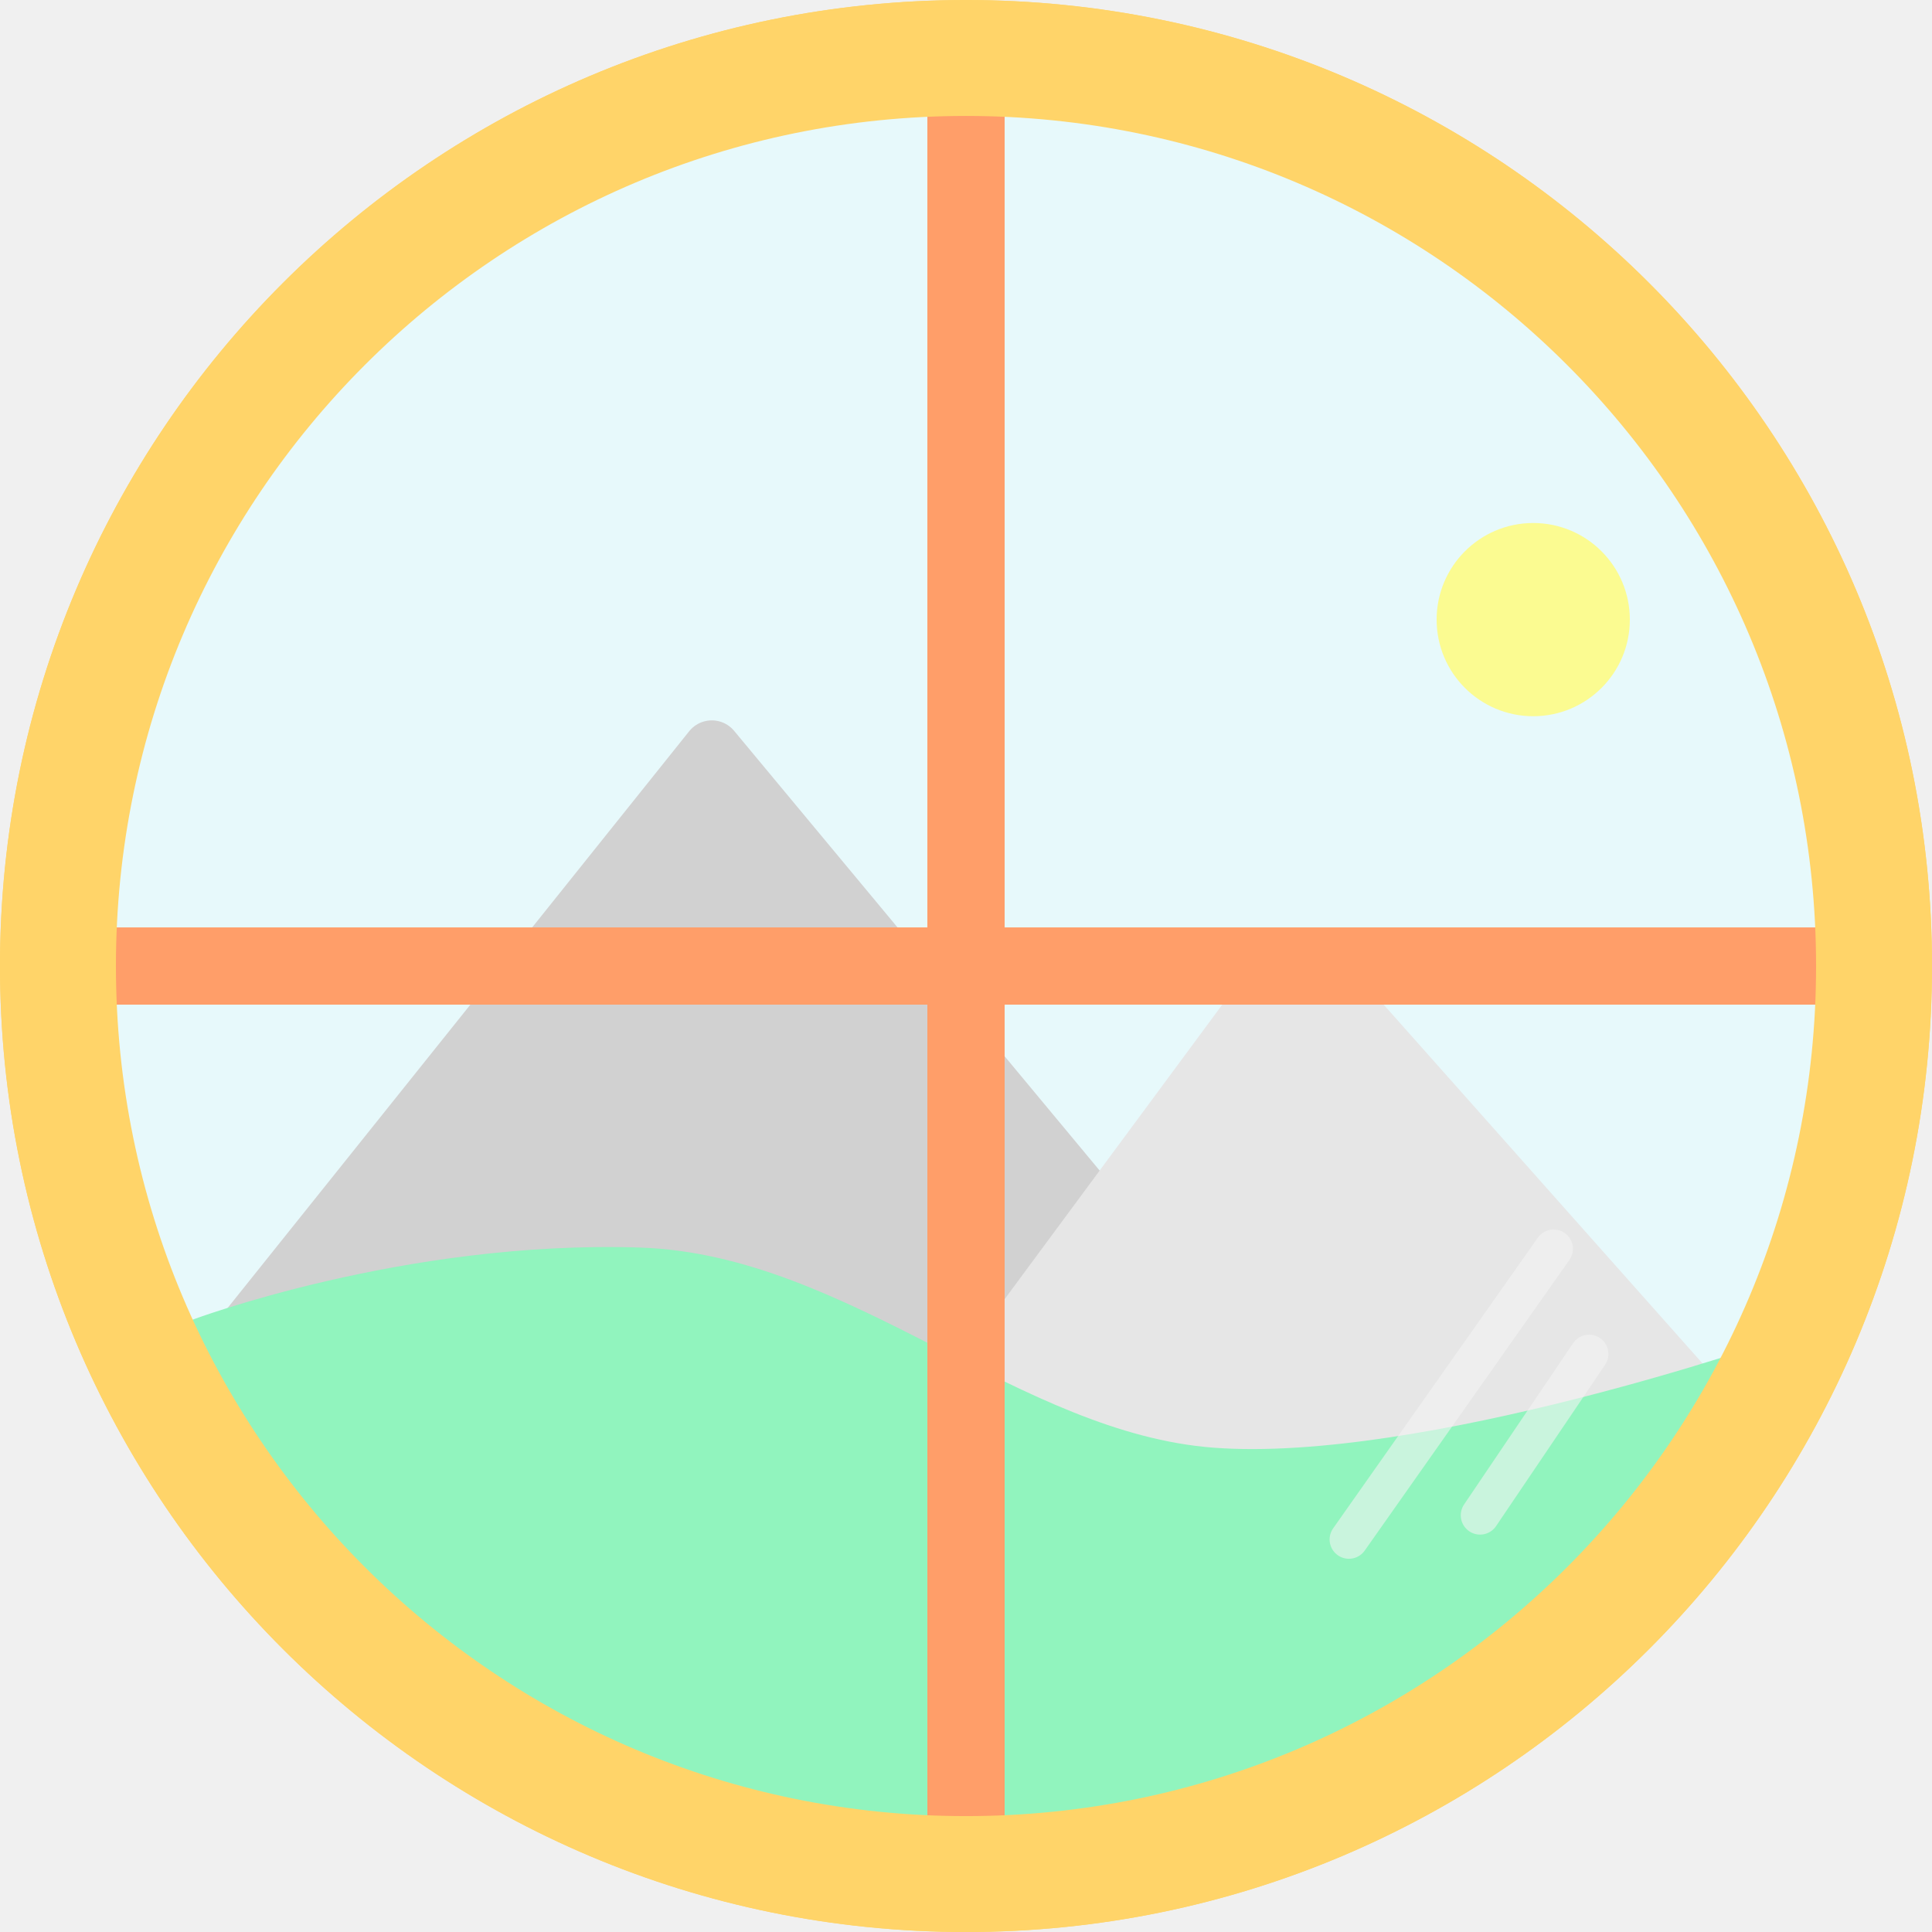
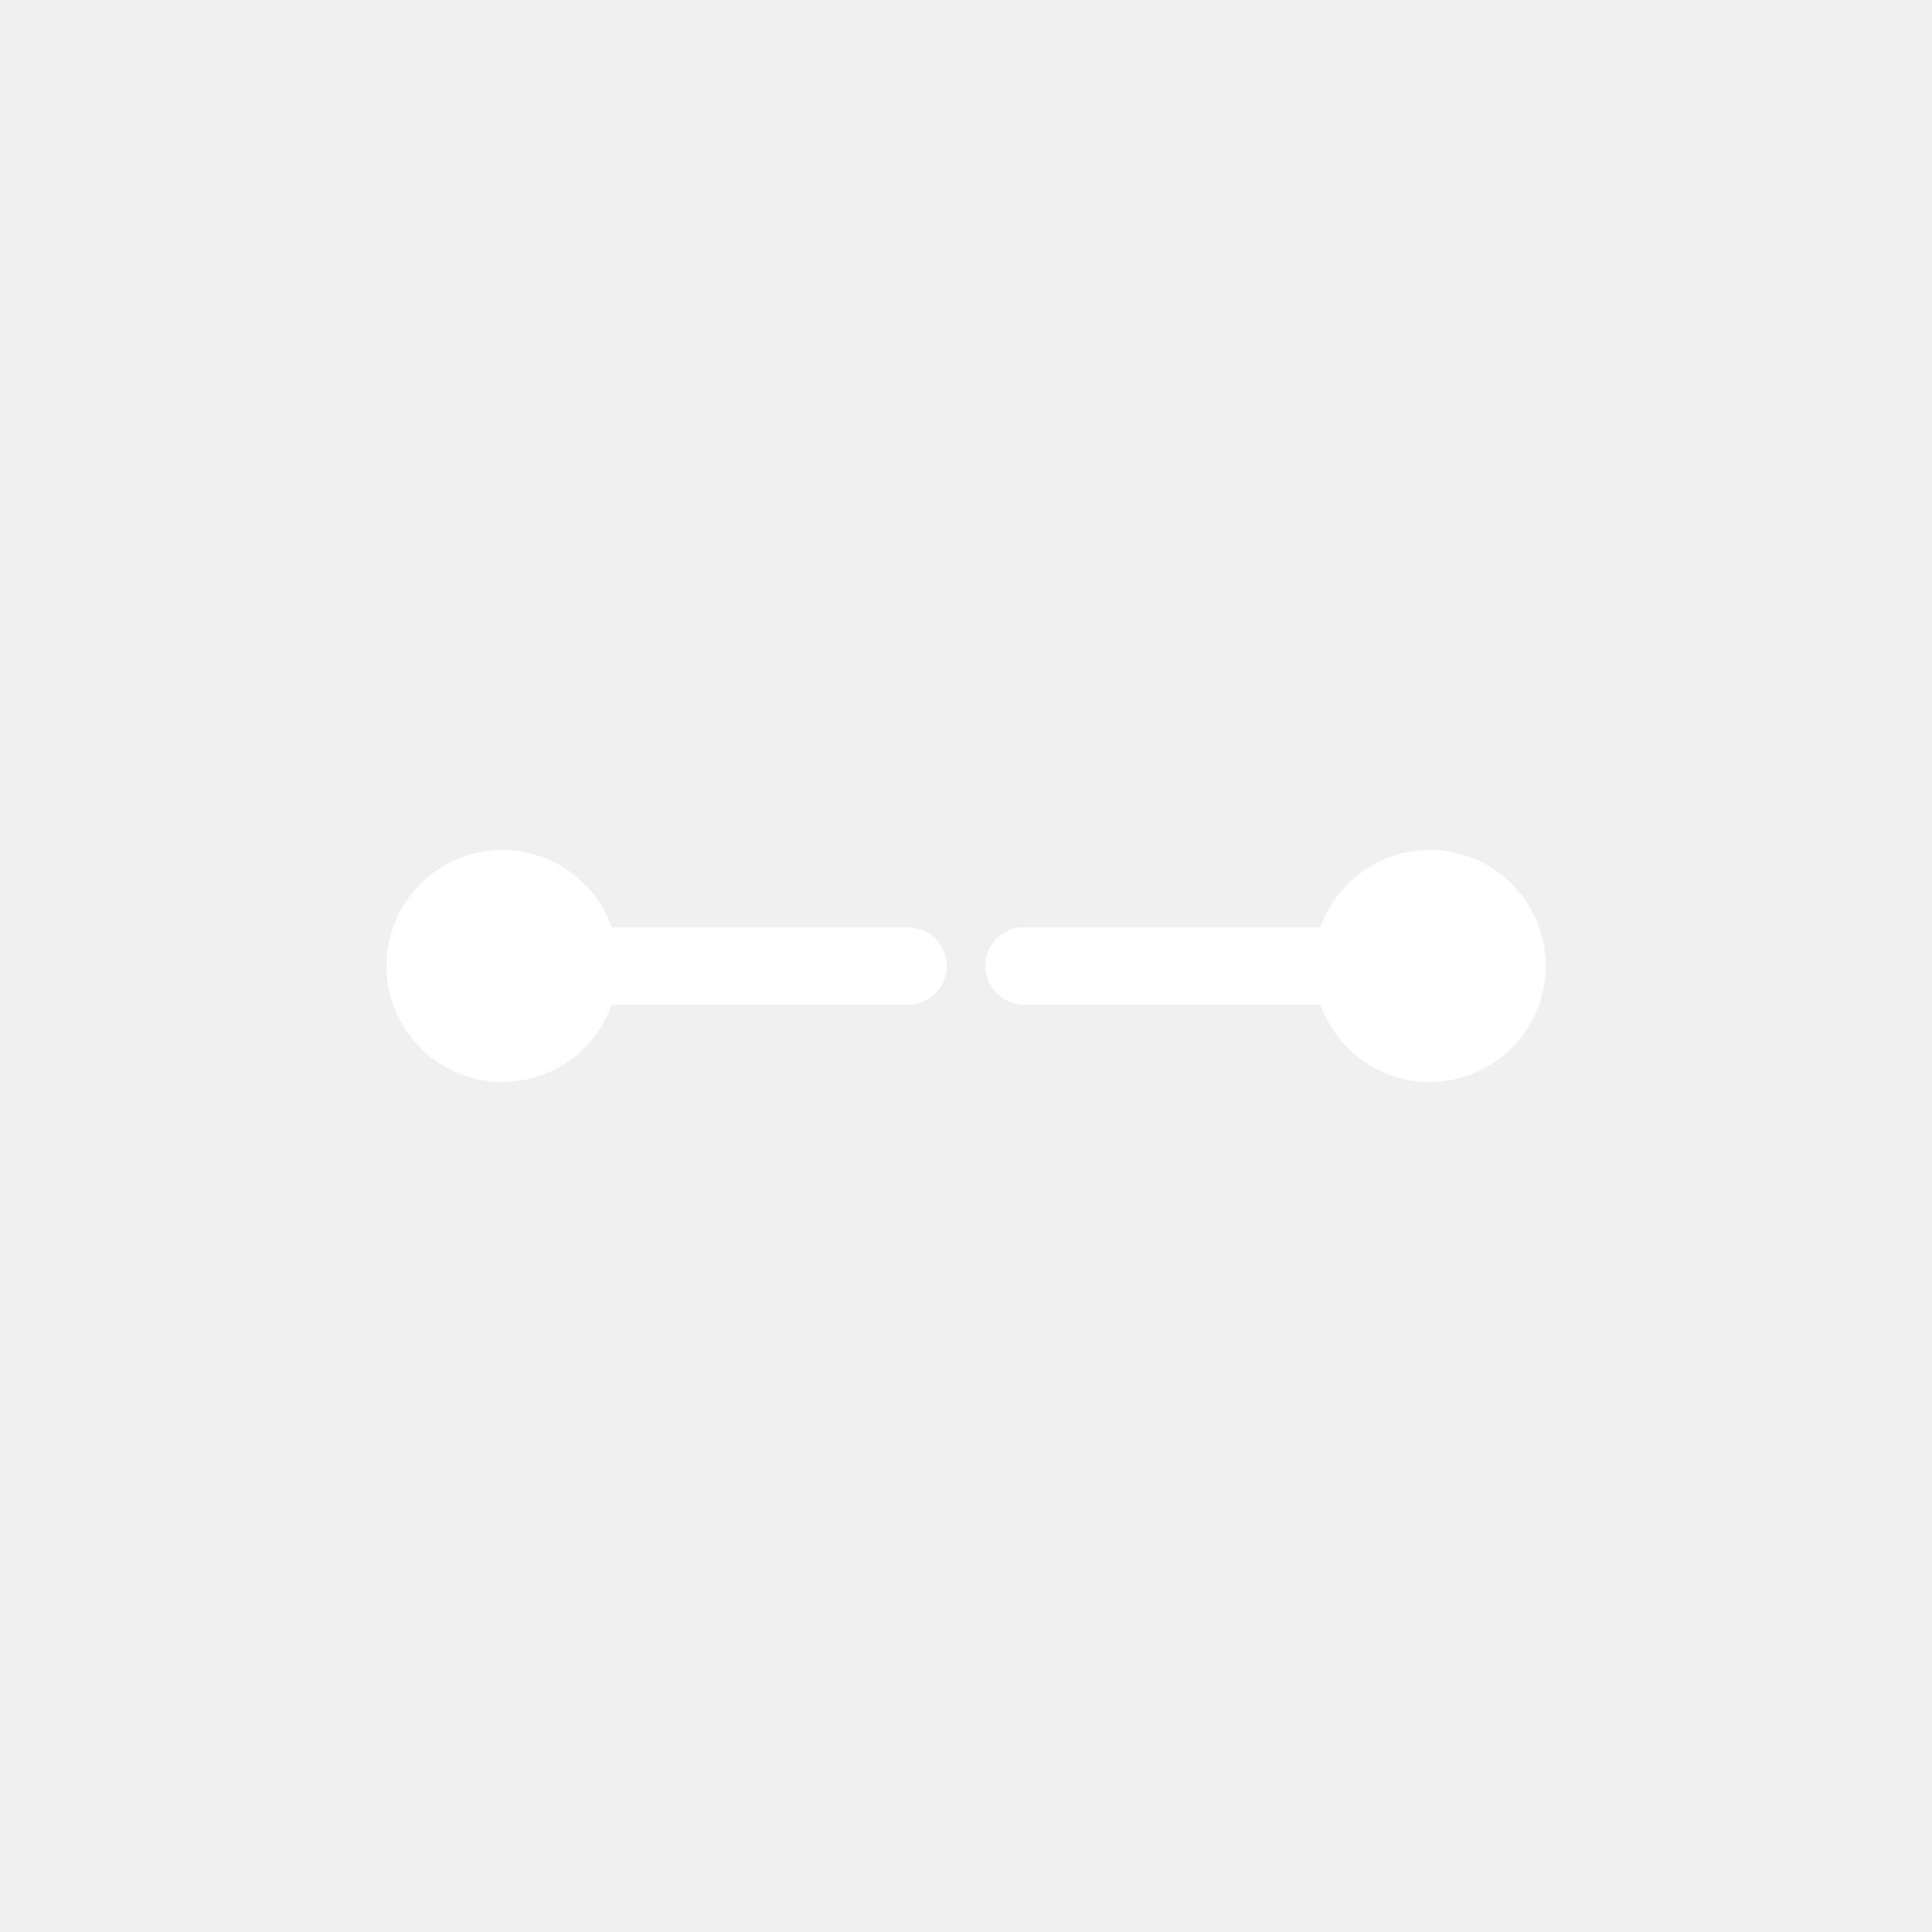
- <svg xmlns="http://www.w3.org/2000/svg" width="100" height="100" viewBox="0 0 26.458 26.458" version="1.1" id="svg4492">
-   <defs id="defs4486" />
-   <g id="layer1" transform="translate(0,-270.5417)">
-     <ellipse style="fill:#cff9ff;fill-opacity:1;fill-rule:nonzero;stroke:#ffd469;stroke-width:1.323;stroke-linecap:round;stroke-linejoin:round;stroke-miterlimit:4;stroke-dasharray:none;stroke-opacity:1;paint-order:fill markers stroke" id="path4495" cx="13.229" cy="283.771" rx="12.568" ry="12.568" />
-     <path style="fill:#999999;fill-opacity:1;stroke:#999999;stroke-width:0.794;stroke-linecap:round;stroke-linejoin:round;stroke-miterlimit:4;stroke-dasharray:none;stroke-opacity:1" d="m 3.131,289.072 6.617,-8.268 8.159,9.815 z" id="path5041" />
-     <path style="fill:#cccccc;fill-opacity:1;stroke:#cccccc;stroke-width:1.058;stroke-linecap:round;stroke-linejoin:round;stroke-miterlimit:4;stroke-dasharray:none;stroke-opacity:1" d="m 13.468,289.615 4.312,-5.834 5.225,5.88 -4.375,3.002 z" id="path5043" />
-     <path style="fill:#00ed6c;fill-opacity:1;stroke:#00ed6c;stroke-width:0.529;stroke-linecap:round;stroke-linejoin:round;stroke-miterlimit:4;stroke-dasharray:none;stroke-opacity:1" d="m 2.702,288.872 c 0,0 2.875,-1.085 6.054,-0.981 2.768,0.091 5.082,2.53 7.843,2.74 2.917,0.222 7.859,-1.506 7.859,-1.506 l -1.303,2.556 -6.922,3.886 -5.936,0.267 -6.759,-4.32 z" id="path5039" />
-     <ellipse style="fill:#ffff00;fill-opacity:1;fill-rule:nonzero;stroke:#ffff00;stroke-width:0.466;stroke-linecap:round;stroke-linejoin:round;stroke-miterlimit:4;stroke-dasharray:none;stroke-opacity:1;paint-order:fill markers stroke" id="path5045" cx="20.997" cy="279.027" rx="1.09" ry="1.09" />
-     <path style="fill:none;stroke:#efefef;stroke-width:0.529;stroke-linecap:round;stroke-linejoin:round;stroke-miterlimit:4;stroke-dasharray:none;stroke-opacity:0.564" d="m 20.269,291.293 1.493,-2.209" id="path5124-4" />
-     <path style="fill:none;stroke:#efefef;stroke-width:0.529;stroke-linecap:round;stroke-linejoin:round;stroke-miterlimit:4;stroke-dasharray:none;stroke-opacity:0.564" d="m 18.473,291.624 2.803,-3.98" id="path5126-5" />
-     <ellipse style="fill:#f9f9f9;fill-opacity:0.584;fill-rule:nonzero;stroke:none;stroke-width:0.794;stroke-linecap:round;stroke-linejoin:round;stroke-miterlimit:4;stroke-dasharray:none;stroke-opacity:1;paint-order:fill markers stroke" id="path4516" cx="13.229" cy="283.771" rx="12.568" ry="12.568" />
-     <path style="fill:#c87137;stroke:#ff9e69;stroke-width:1.058;stroke-linecap:butt;stroke-linejoin:miter;stroke-miterlimit:4;stroke-dasharray:none;stroke-opacity:1" d="m 0.661,283.771 25.135,-3e-5" id="path4514" />
-     <path style="fill:none;stroke:#ff9e69;stroke-width:1.058;stroke-linecap:butt;stroke-linejoin:miter;stroke-miterlimit:4;stroke-dasharray:none;stroke-opacity:1" d="m 13.229,271.203 v 25.135" id="path4512" />
-     <circle style="fill:none;fill-opacity:1;fill-rule:nonzero;stroke:#ffd469;stroke-width:1.587;stroke-linecap:round;stroke-linejoin:round;stroke-miterlimit:4;stroke-dasharray:none;stroke-opacity:1;paint-order:fill markers stroke" id="path4495-1" cx="13.229" cy="283.771" r="12.435" />
+ <svg xmlns="http://www.w3.org/2000/svg" width="50" height="50" viewBox="0 0 13.229 13.229" version="1.1" id="svg8">
+   <defs id="defs2" />
+   <g id="layer1" transform="translate(0,-283.7708)">
+     <circle style="fill:#ffffff;fill-opacity:1;fill-rule:nonzero;stroke:none;stroke-width:0.026;stroke-linecap:round;stroke-linejoin:round;stroke-miterlimit:4;stroke-dasharray:none;stroke-opacity:1;paint-order:fill markers stroke" id="path824" cx="3.44" cy="290.385" r="0.794" />
+     <circle style="fill:#ffffff;fill-opacity:1;fill-rule:nonzero;stroke:none;stroke-width:0.026;stroke-linecap:round;stroke-linejoin:round;stroke-miterlimit:4;stroke-dasharray:none;stroke-opacity:1;paint-order:fill markers stroke" id="path826" cx="9.79" cy="290.385" r="0.794" />
+     <path style="fill:#ff0000;stroke:#ffffff;stroke-width:0.529;stroke-linecap:round;stroke-linejoin:miter;stroke-miterlimit:4;stroke-dasharray:none;stroke-opacity:1" d="m 3.44,290.385 2.778,-10e-5" id="path828" />
+     <path style="fill:#ff0000;stroke:#ffffff;stroke-width:0.529;stroke-linecap:round;stroke-linejoin:miter;stroke-miterlimit:4;stroke-dasharray:none;stroke-opacity:1" d="M 9.79,290.385 H 7.011" id="path830" />
  </g>
</svg>
